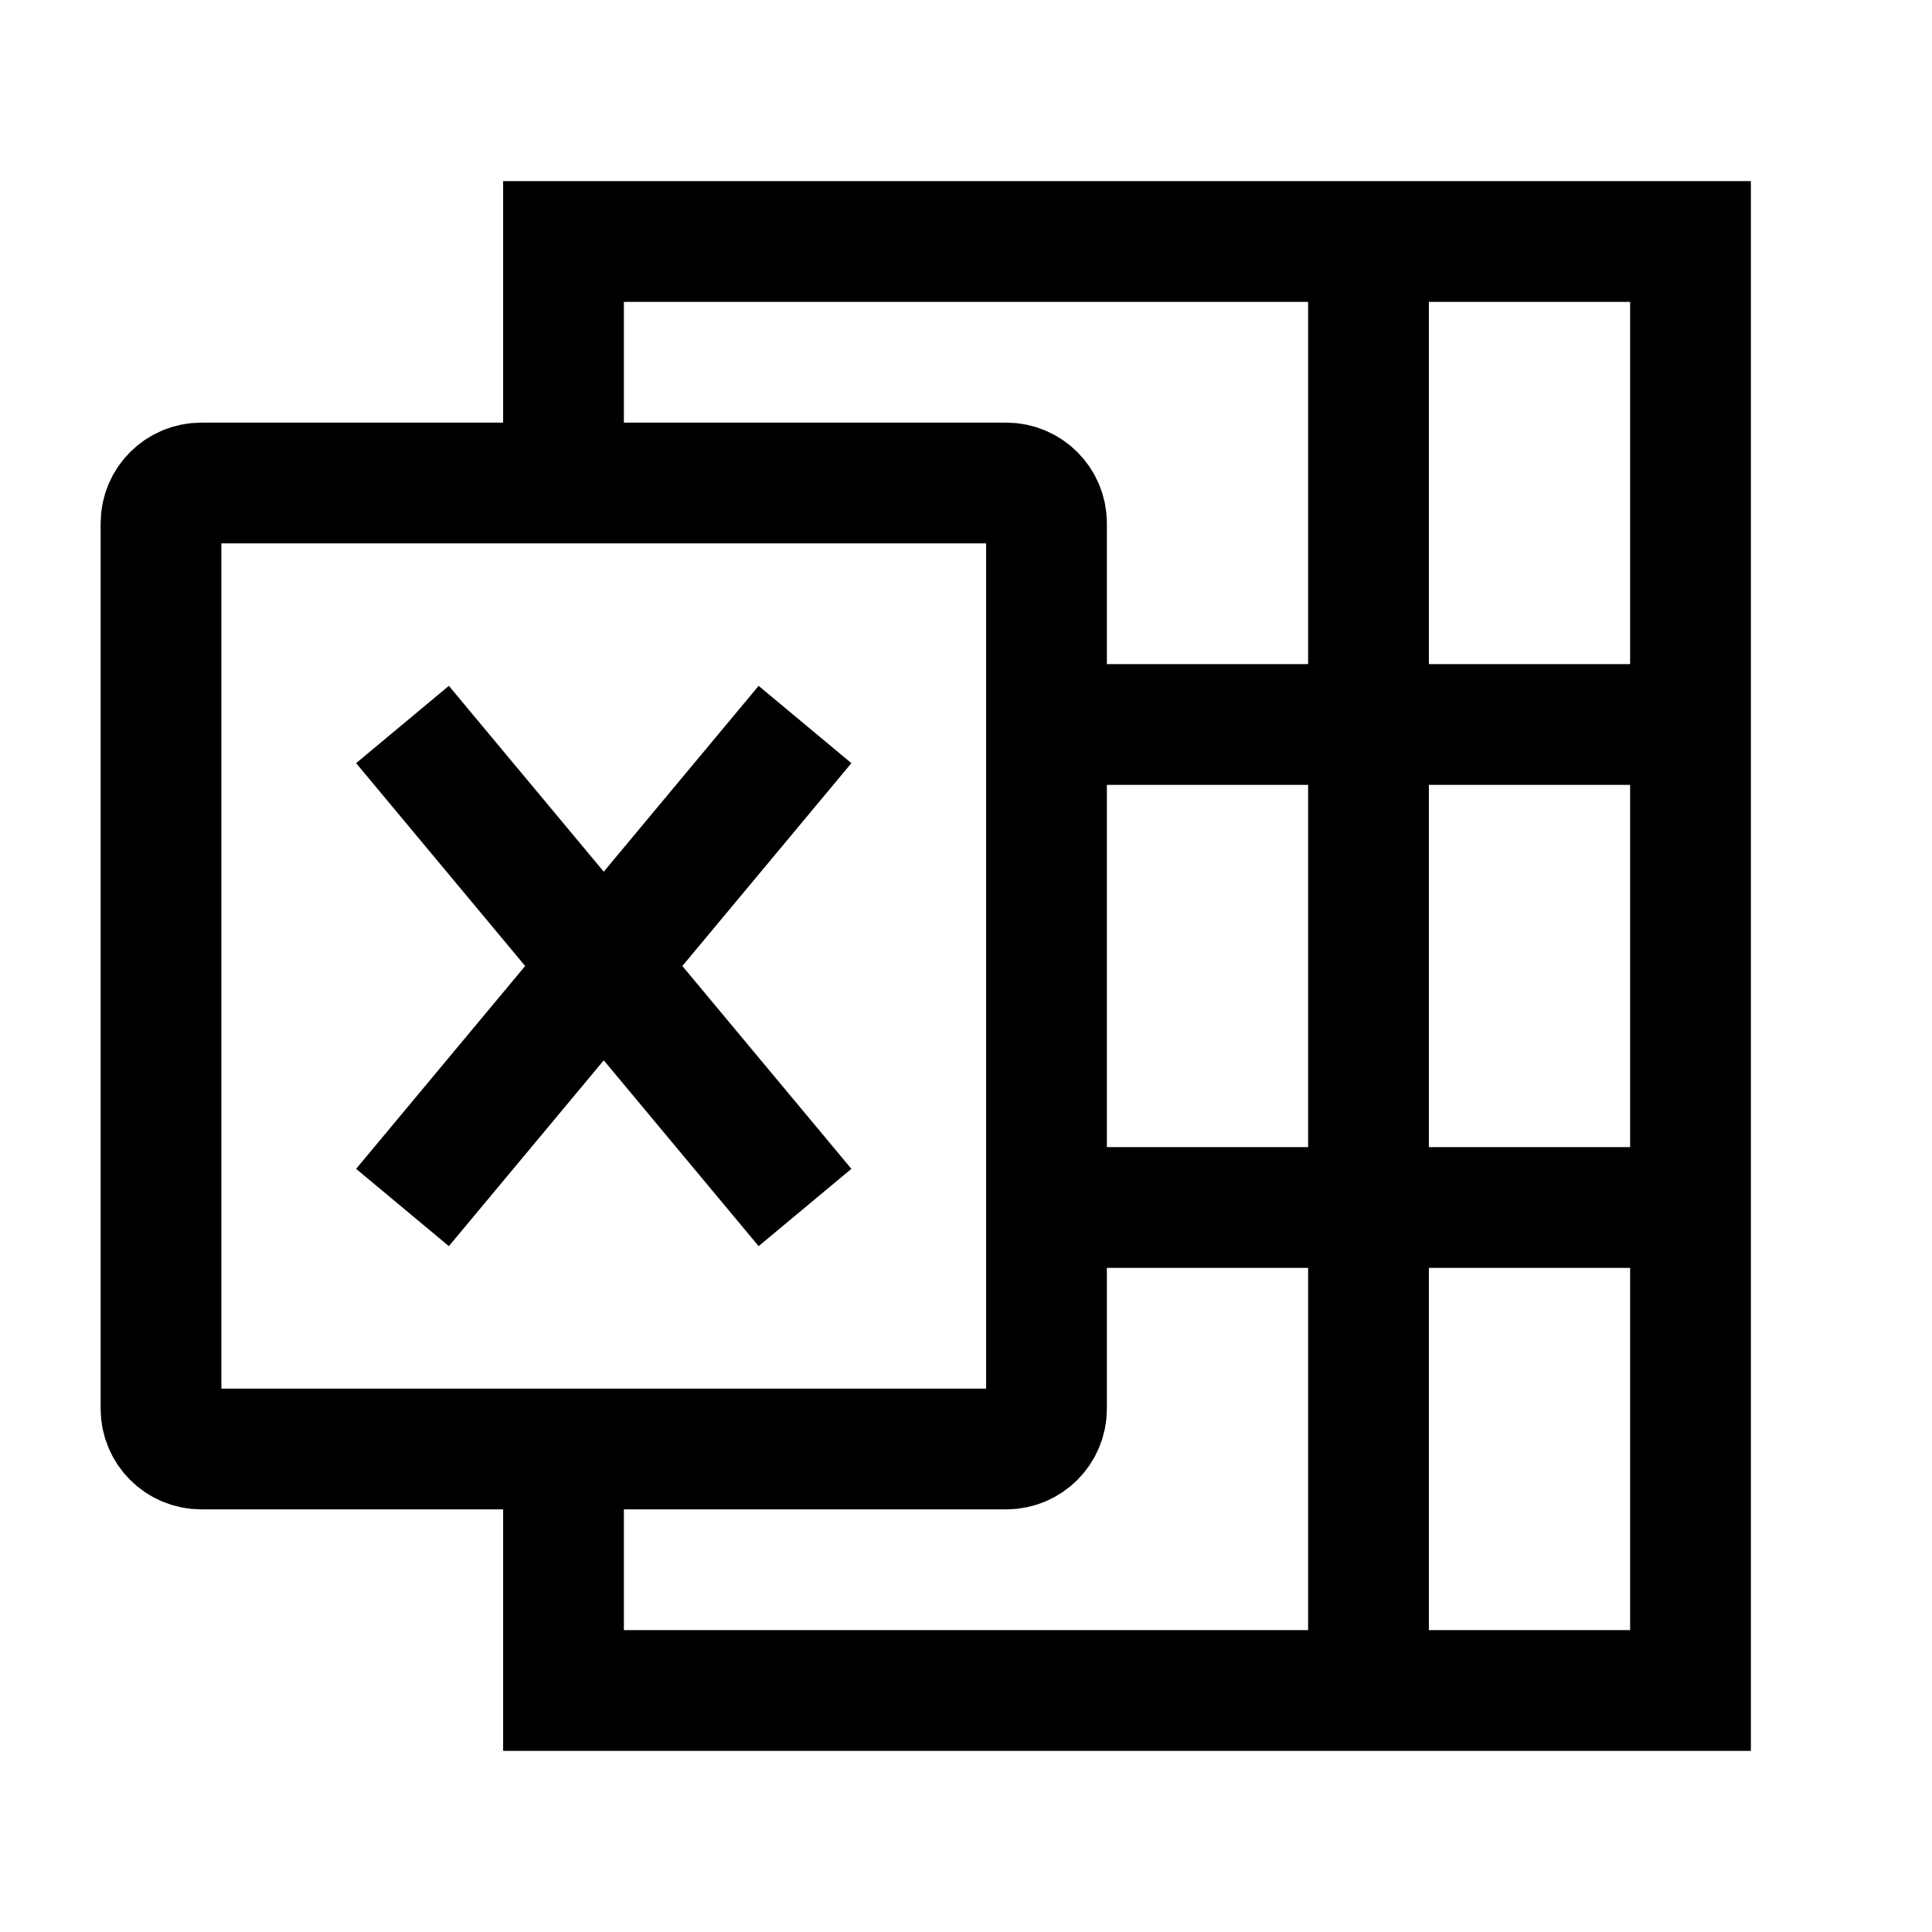
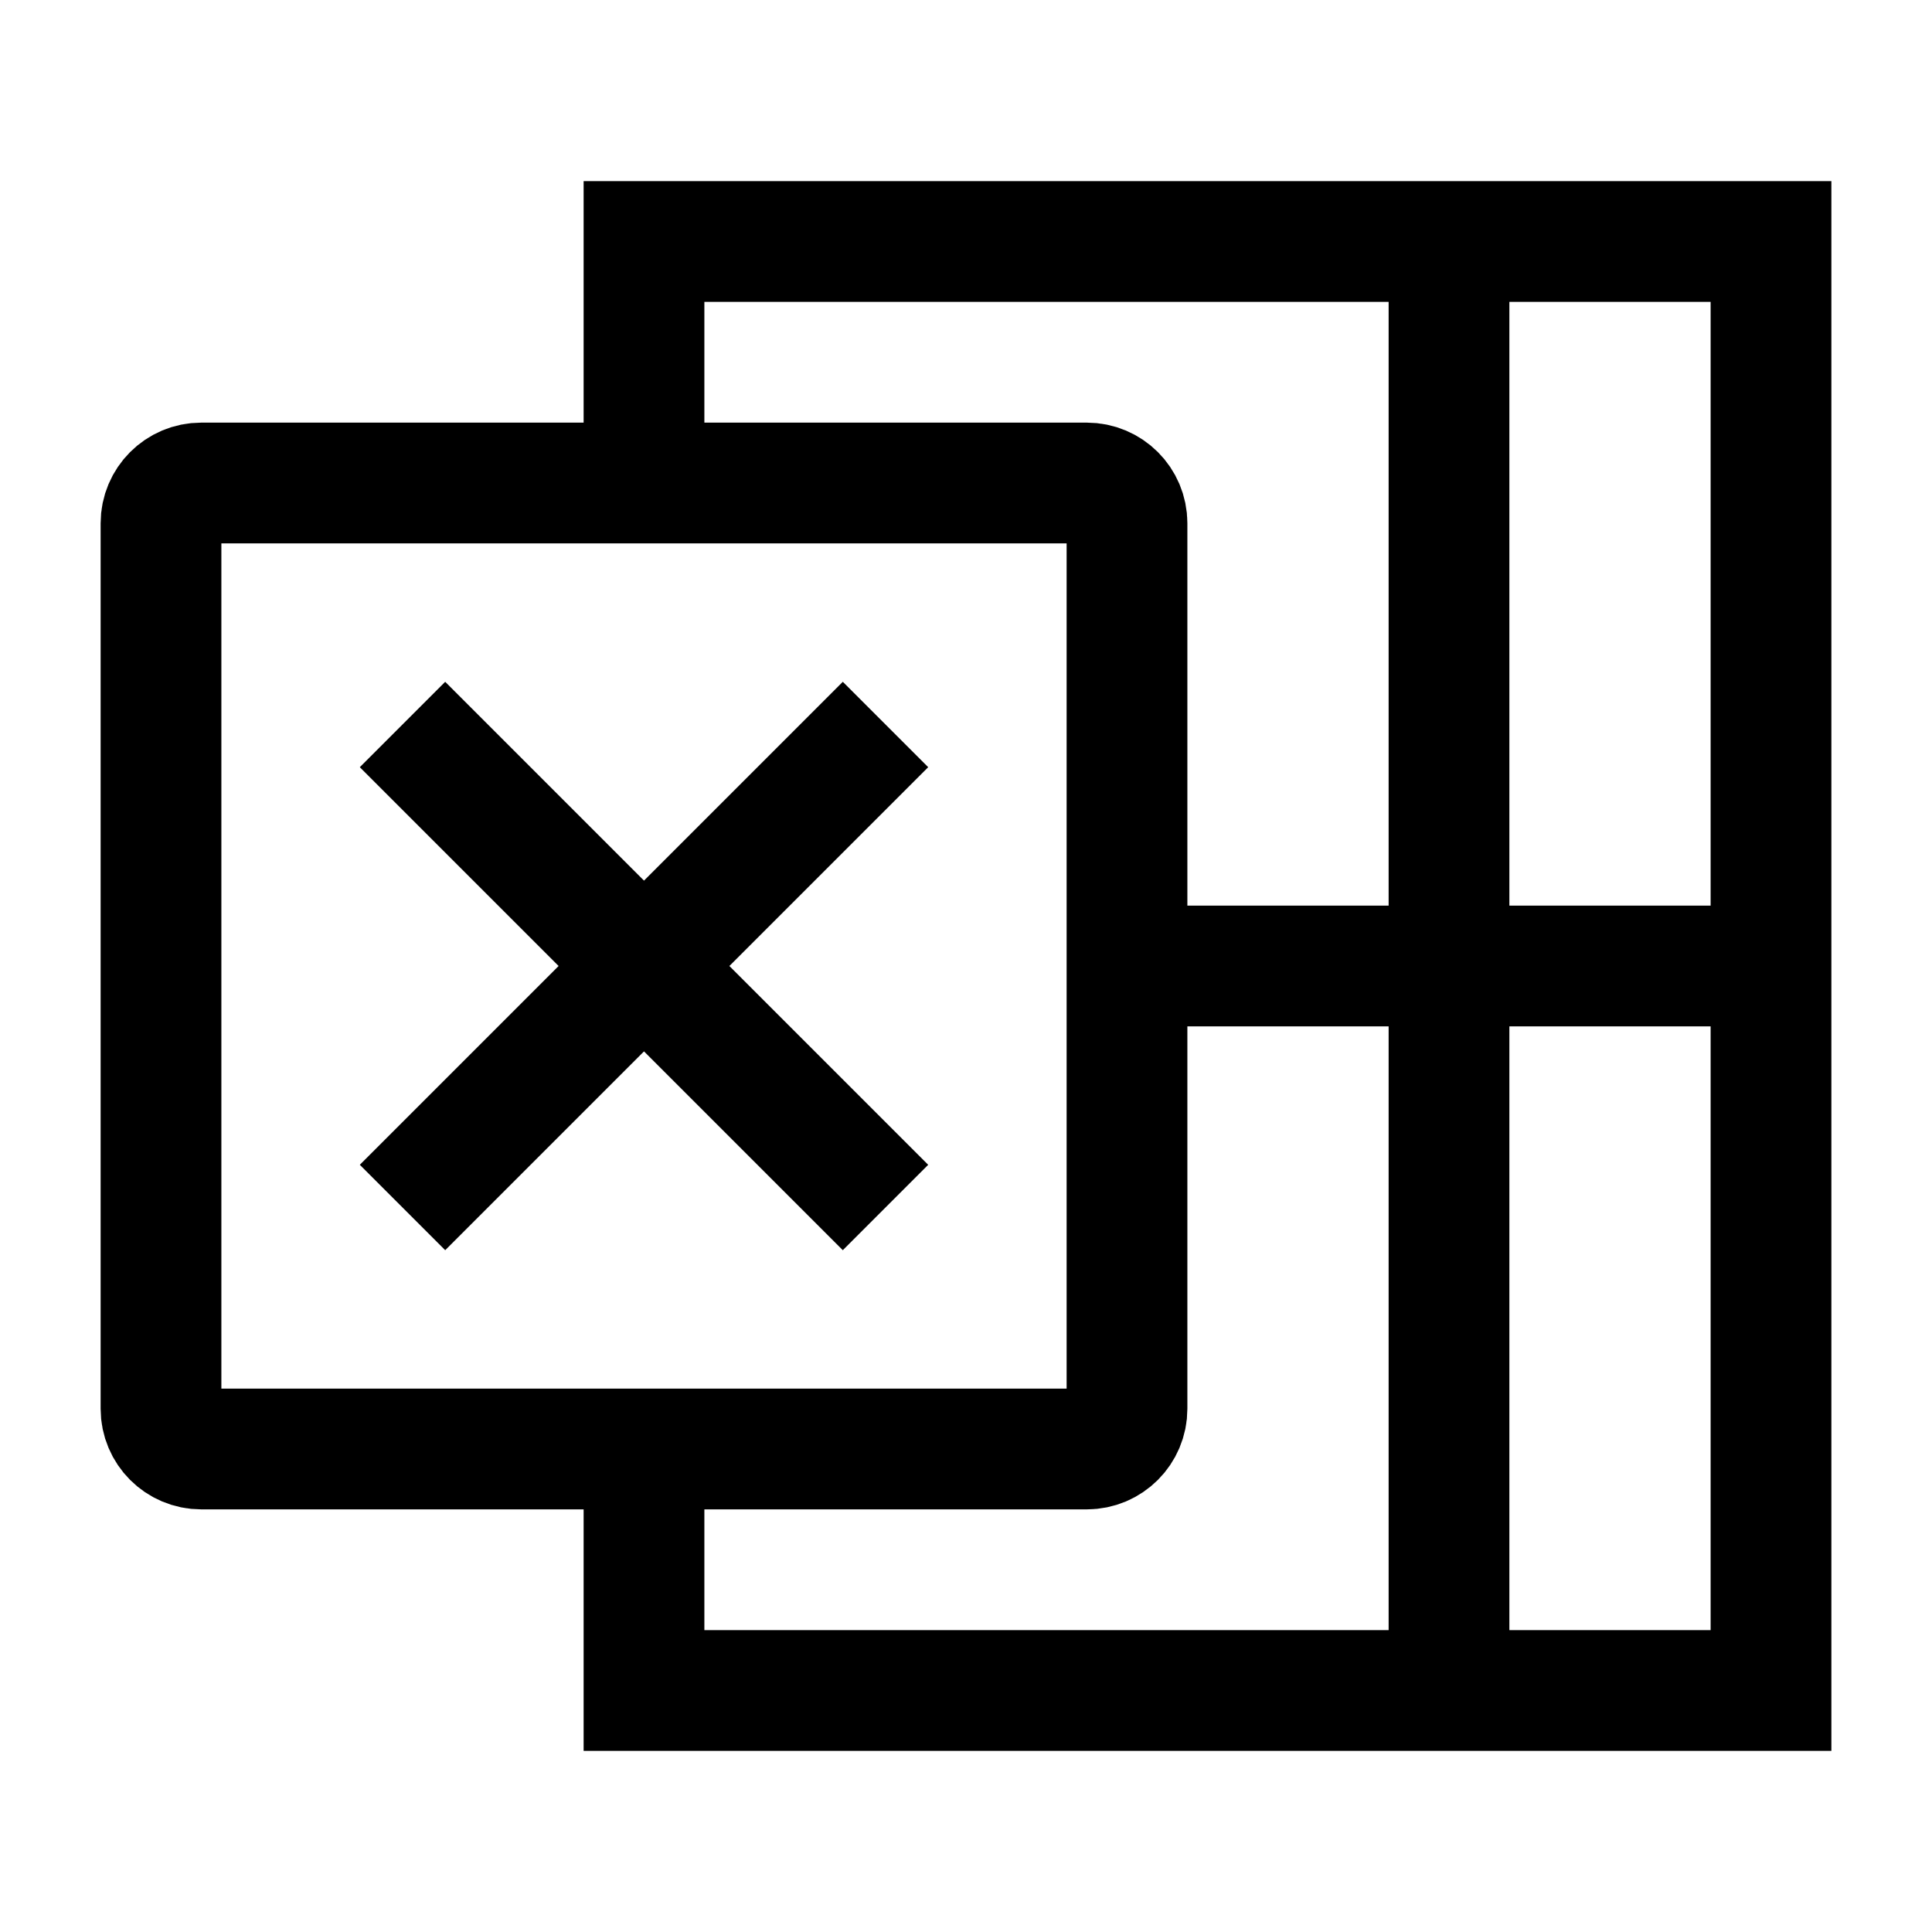
<svg xmlns="http://www.w3.org/2000/svg" viewBox="0 0 24 24" fill="none" stroke="currentColor" stroke-width="1.5" stroke-linecap="butt" stroke-linejoin="miter">
-   <path d="M7 6V3h14v18H7v-3M13 9h8M13 15h8M17 3v18" />
-   <rect x="2" y="6" width="11" height="12" rx="0.5" />
-   <path d="m5 9 5 6m0-6-5 6" />
+   <path d="M8 6V3h14v18H8v-3M14 12h8M18 3v18" />
+   <rect x="2" y="6" width="12" height="12" rx="0.5" />
+   <path d="m5 9 6 6m0-6-6 6" />
</svg>
